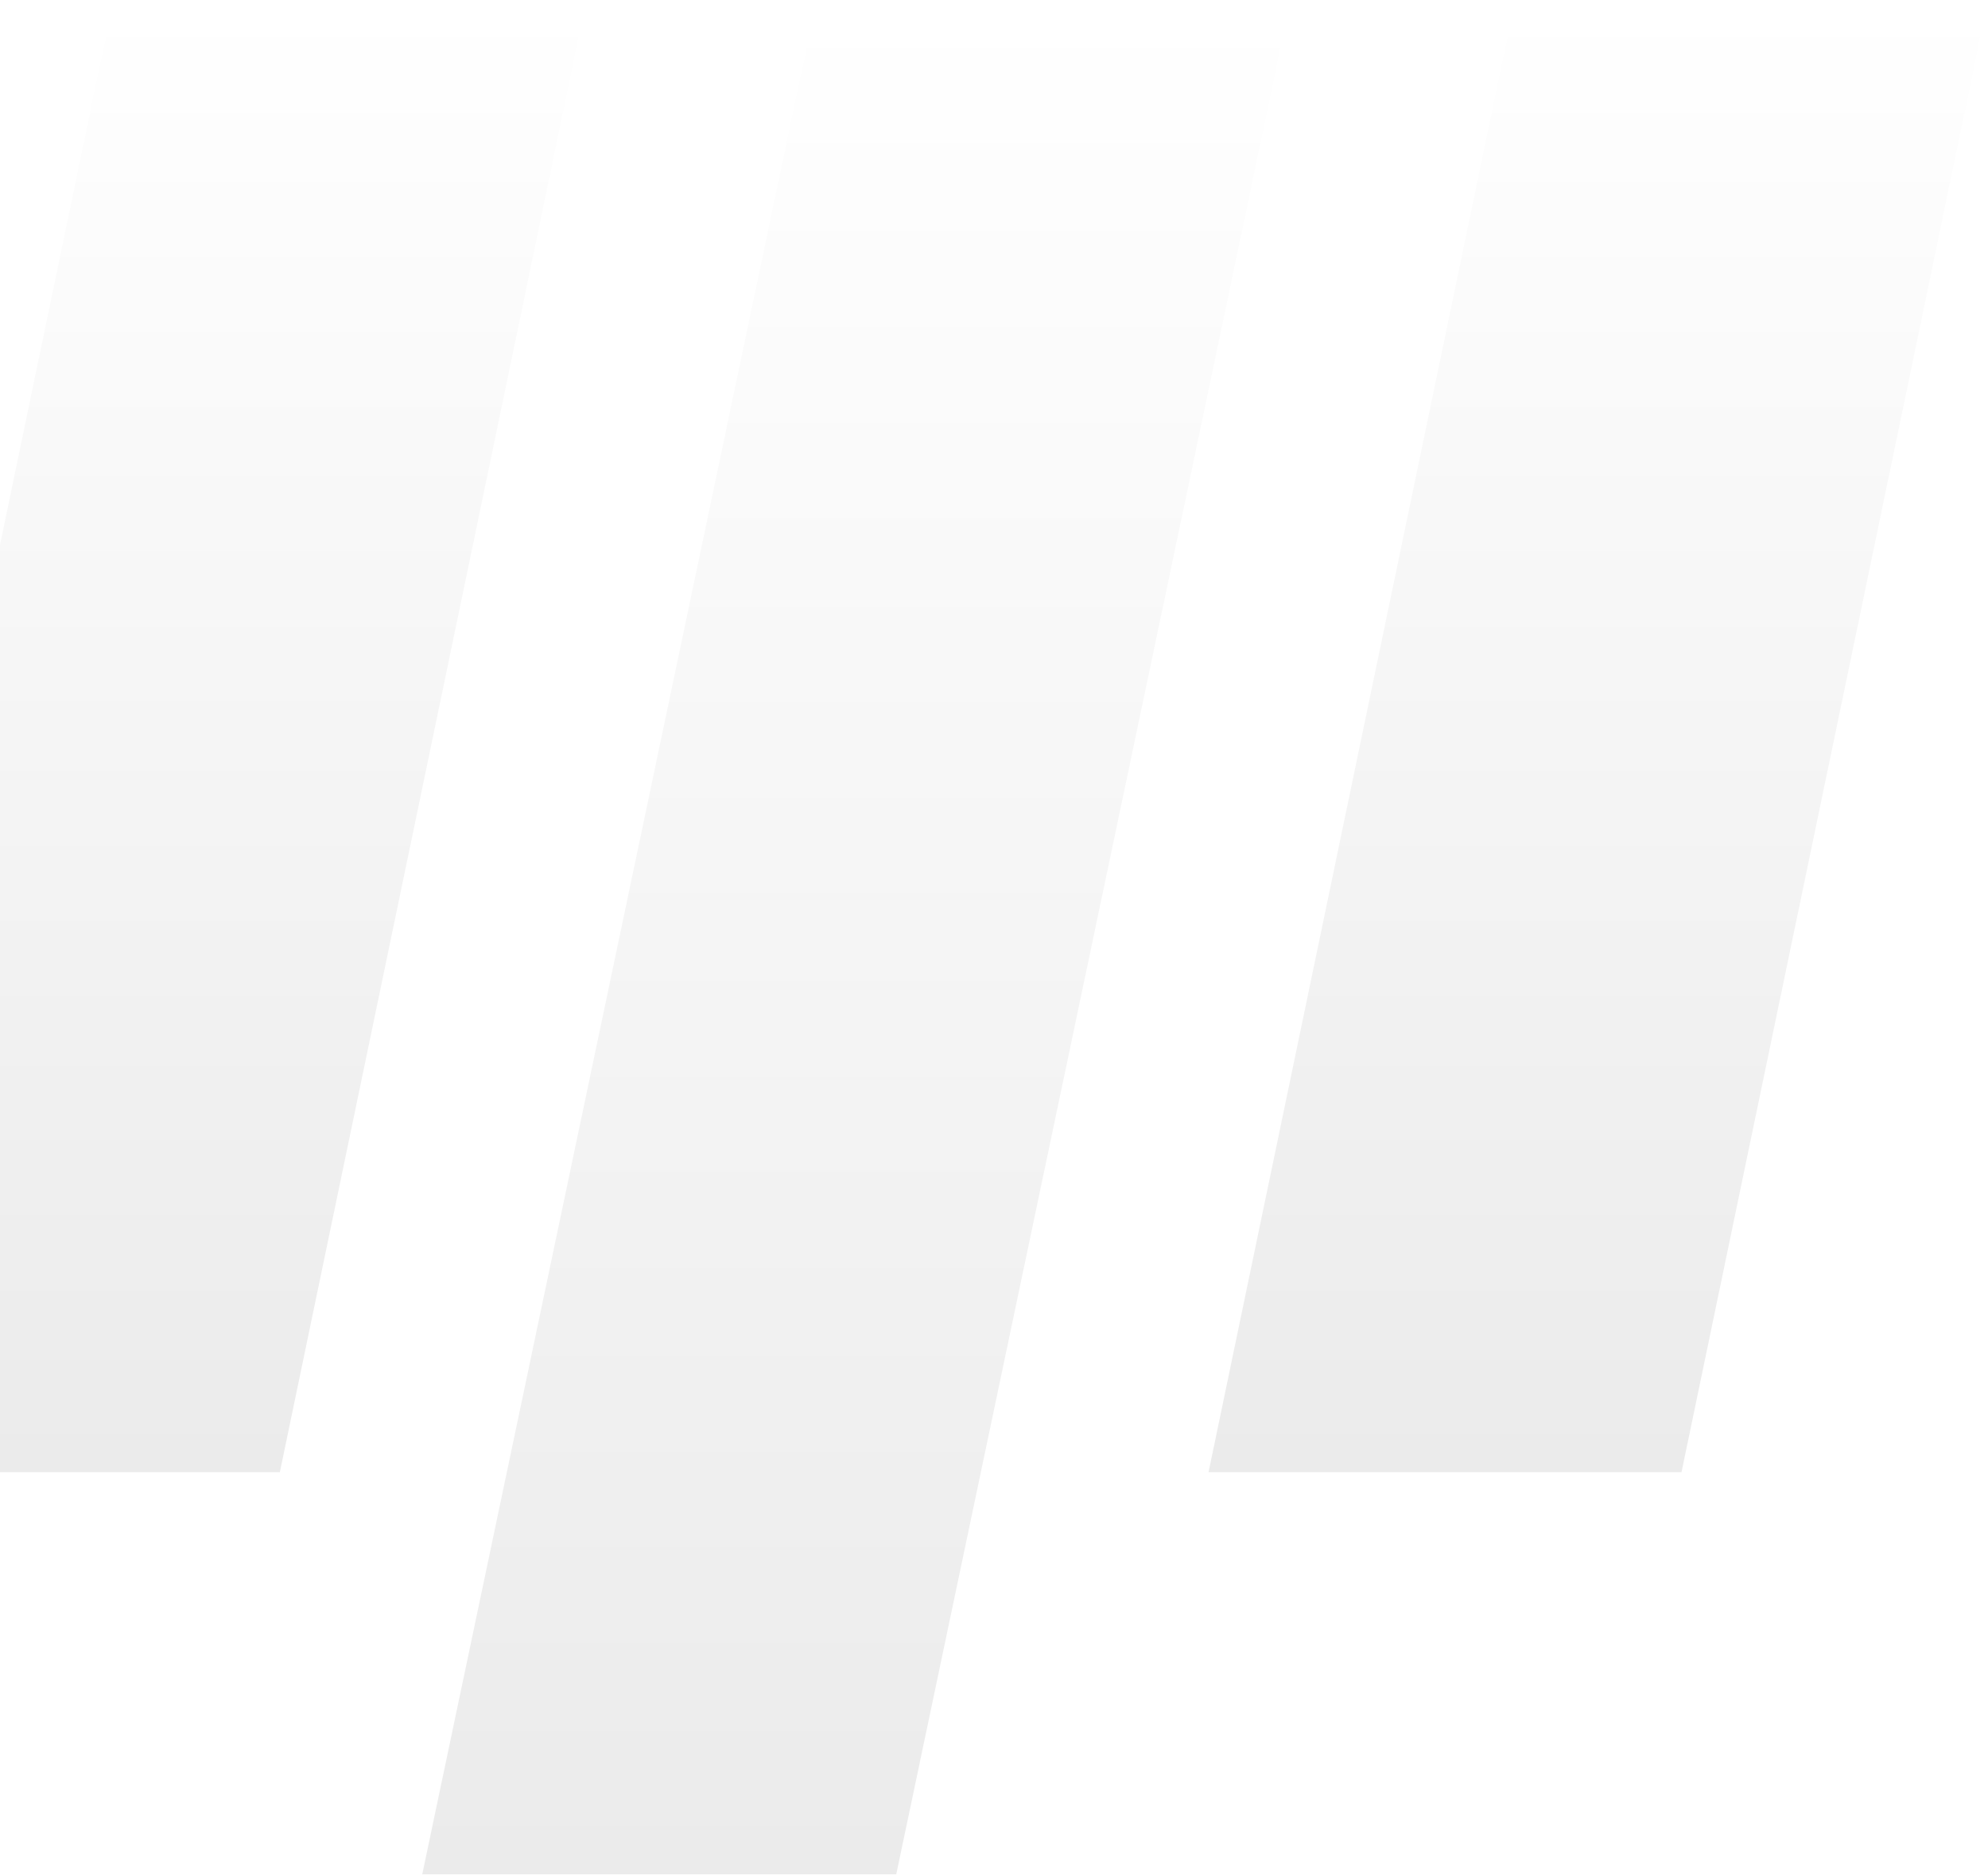
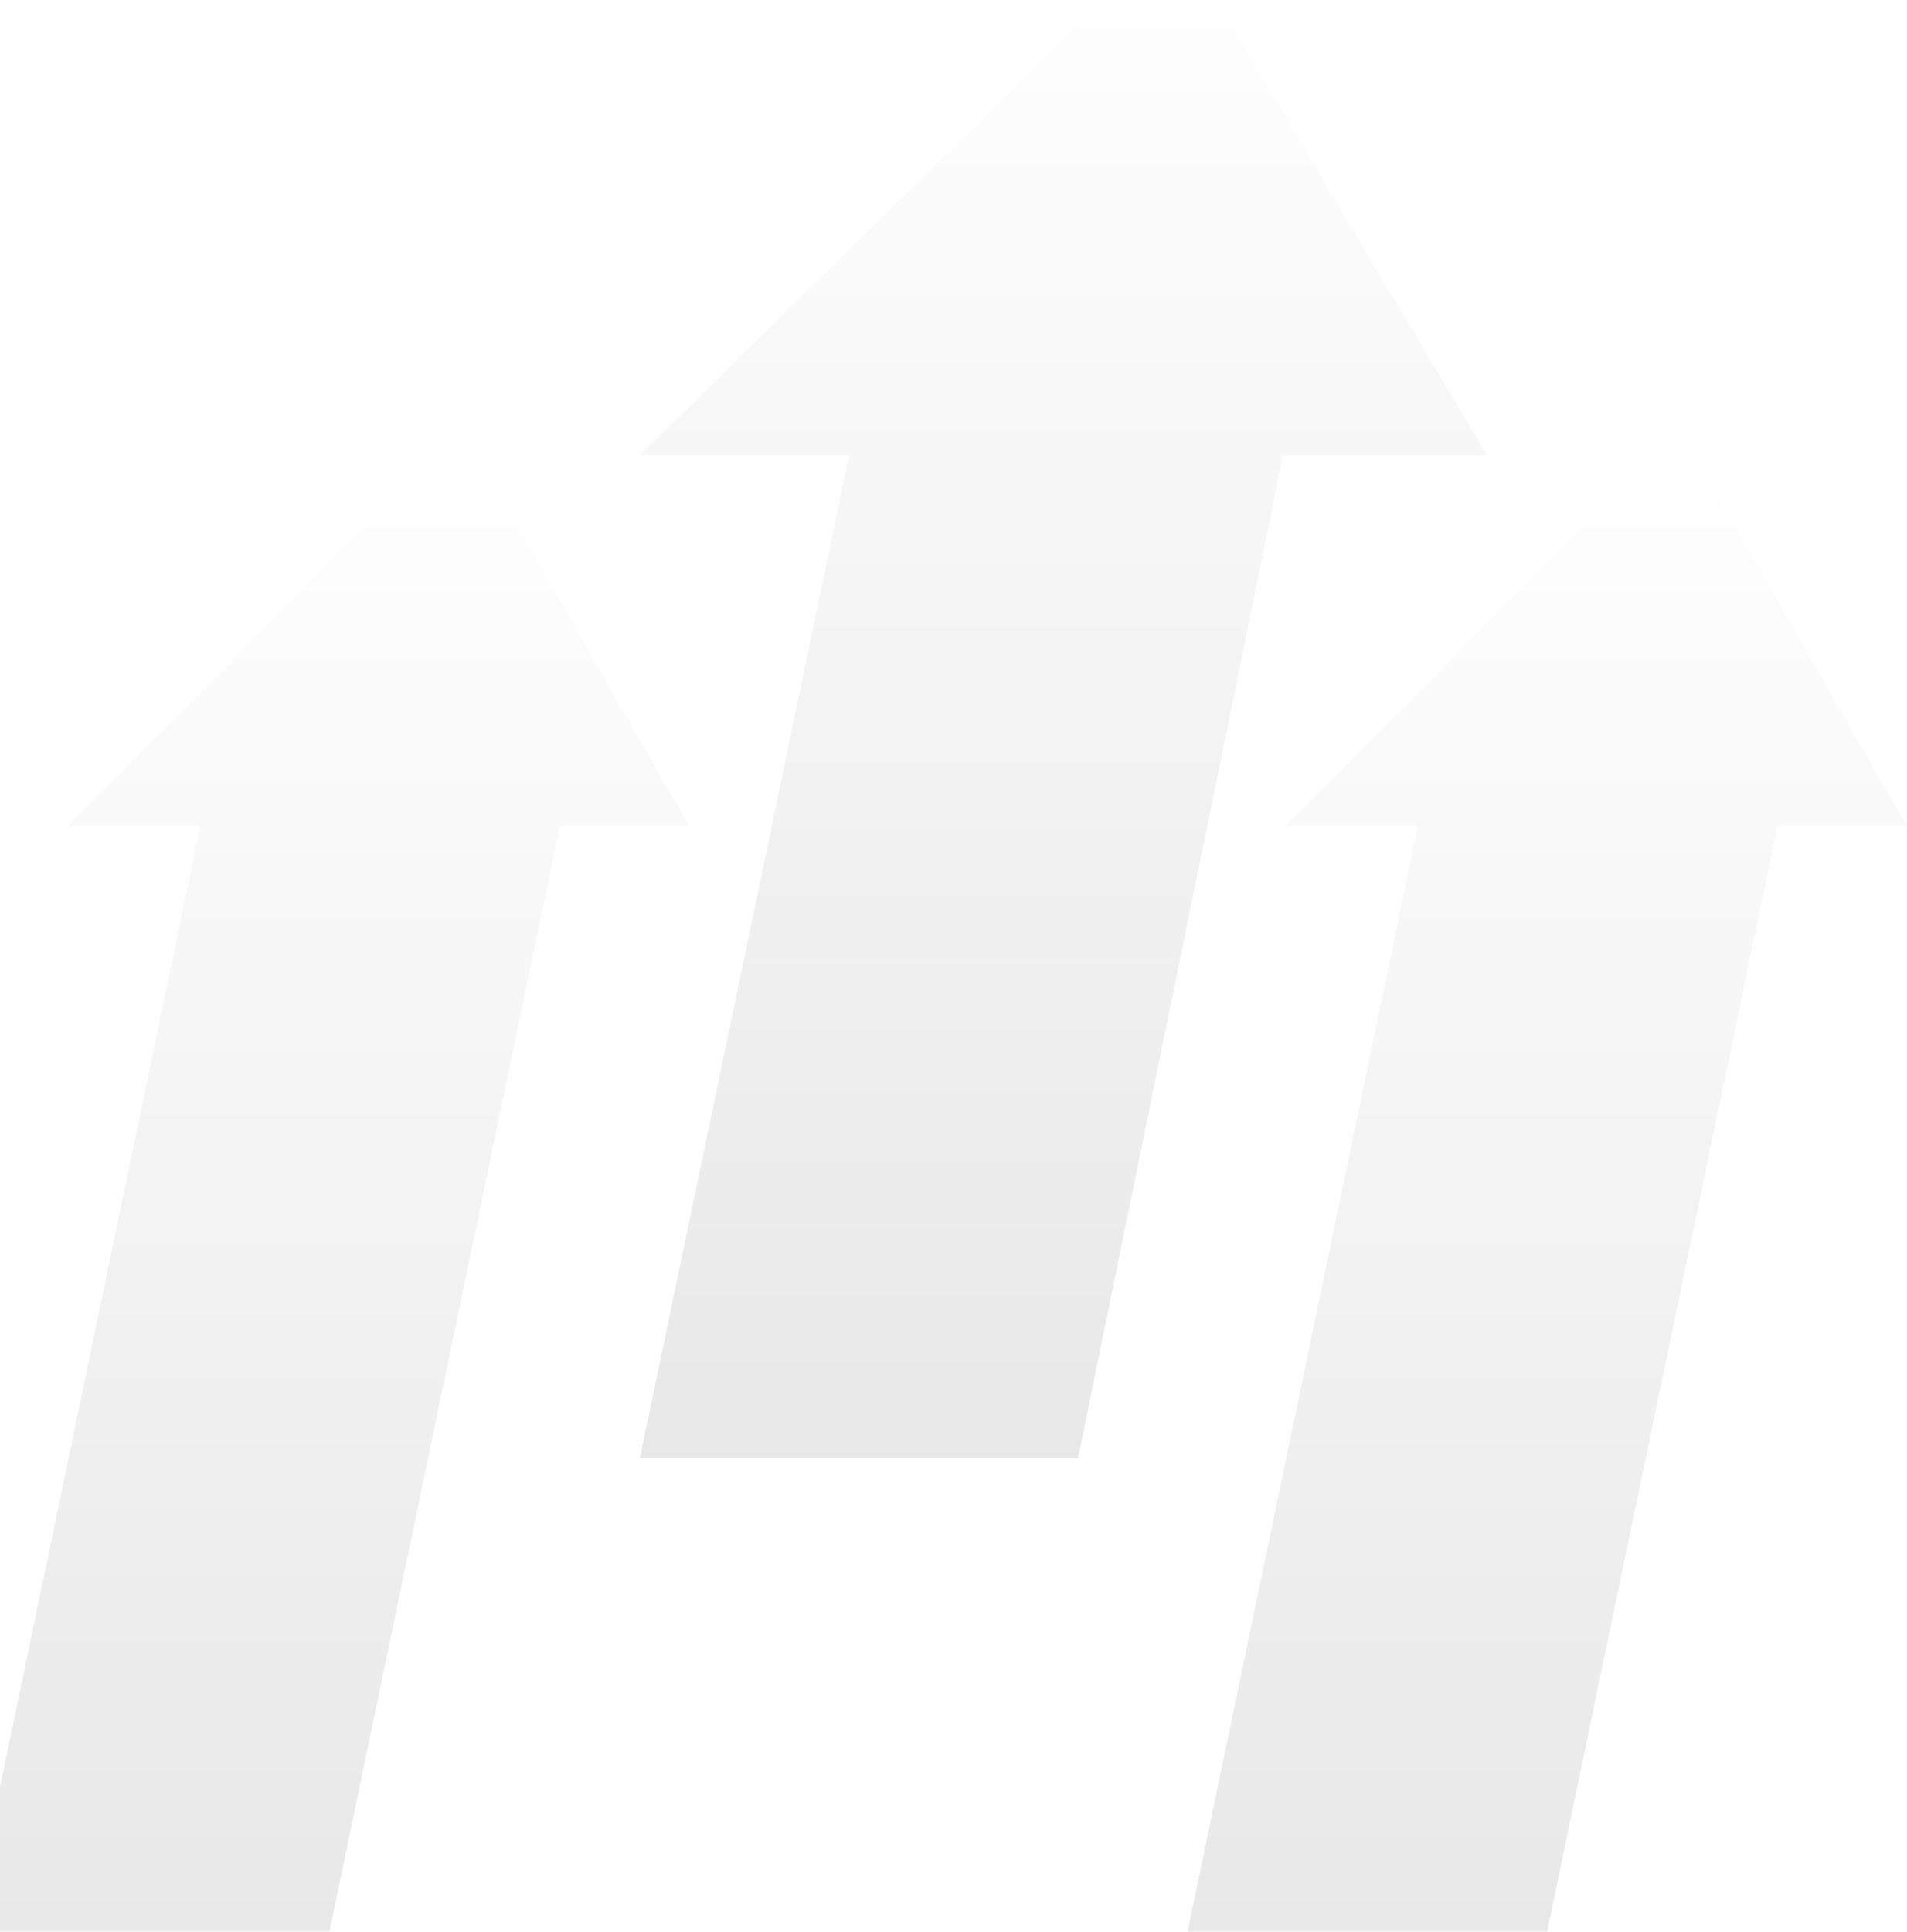
- <svg xmlns="http://www.w3.org/2000/svg" width="700" height="660" viewBox="0 0 700 660" fill="none">
-   <g opacity="0.08">
-     <path d="M287.527 0H454.433L315.582 660H148.677L287.527 0Z" fill="url(#paint0_linear)" />
-     <path d="M533.502 0H700L592.08 518.4H425.542L533.502 0Z" fill="url(#paint1_linear)" />
-     <path d="M39.959 0H206.458L98.538 518.4H-68L39.959 0Z" fill="url(#paint2_linear)" />
-   </g>
+ <svg xmlns="http://www.w3.org/2000/svg" width="761" height="771" viewBox="0 0 761 771" fill="none">
+   <path d="M513.236 329.632L670.191 170.996L761 329.632H709.429L617.499 770.785H473.998L565.928 329.632H513.236Z" fill="url(#paint0_linear)" />
+   <path d="M27.239 329.632L184.193 170.996L275.002 329.632H223.431L131.501 770.785H-12L79.93 329.632H27.239Z" fill="url(#paint1_linear)" />
+   <path d="M255.383 181.646H338.905L255.383 581.88H430.275L512.115 181.646H593.395L468.953 -28L255.383 181.646Z" fill="url(#paint2_linear)" />
  <defs>
-     <linearGradient id="paint0_linear" x1="301.555" y1="0" x2="301.555" y2="660" gradientUnits="userSpaceOnUse">
+     <linearGradient id="paint0_linear" x1="617.499" y1="170.996" x2="617.499" y2="770.785" gradientUnits="userSpaceOnUse">
      <stop stop-opacity="0" />
-       <stop offset="1" />
+       <stop offset="1" stop-opacity="0.09" />
    </linearGradient>
-     <linearGradient id="paint1_linear" x1="562.771" y1="0" x2="562.771" y2="518.4" gradientUnits="userSpaceOnUse">
+     <linearGradient id="paint1_linear" x1="131.501" y1="170.996" x2="131.501" y2="770.785" gradientUnits="userSpaceOnUse">
      <stop stop-opacity="0" />
-       <stop offset="1" />
+       <stop offset="1" stop-opacity="0.09" />
    </linearGradient>
-     <linearGradient id="paint2_linear" x1="69.229" y1="0" x2="69.229" y2="518.4" gradientUnits="userSpaceOnUse">
+     <linearGradient id="paint2_linear" x1="424.389" y1="-28" x2="424.389" y2="581.88" gradientUnits="userSpaceOnUse">
      <stop stop-opacity="0" />
-       <stop offset="1" />
+       <stop offset="1" stop-opacity="0.09" />
    </linearGradient>
  </defs>
</svg>
